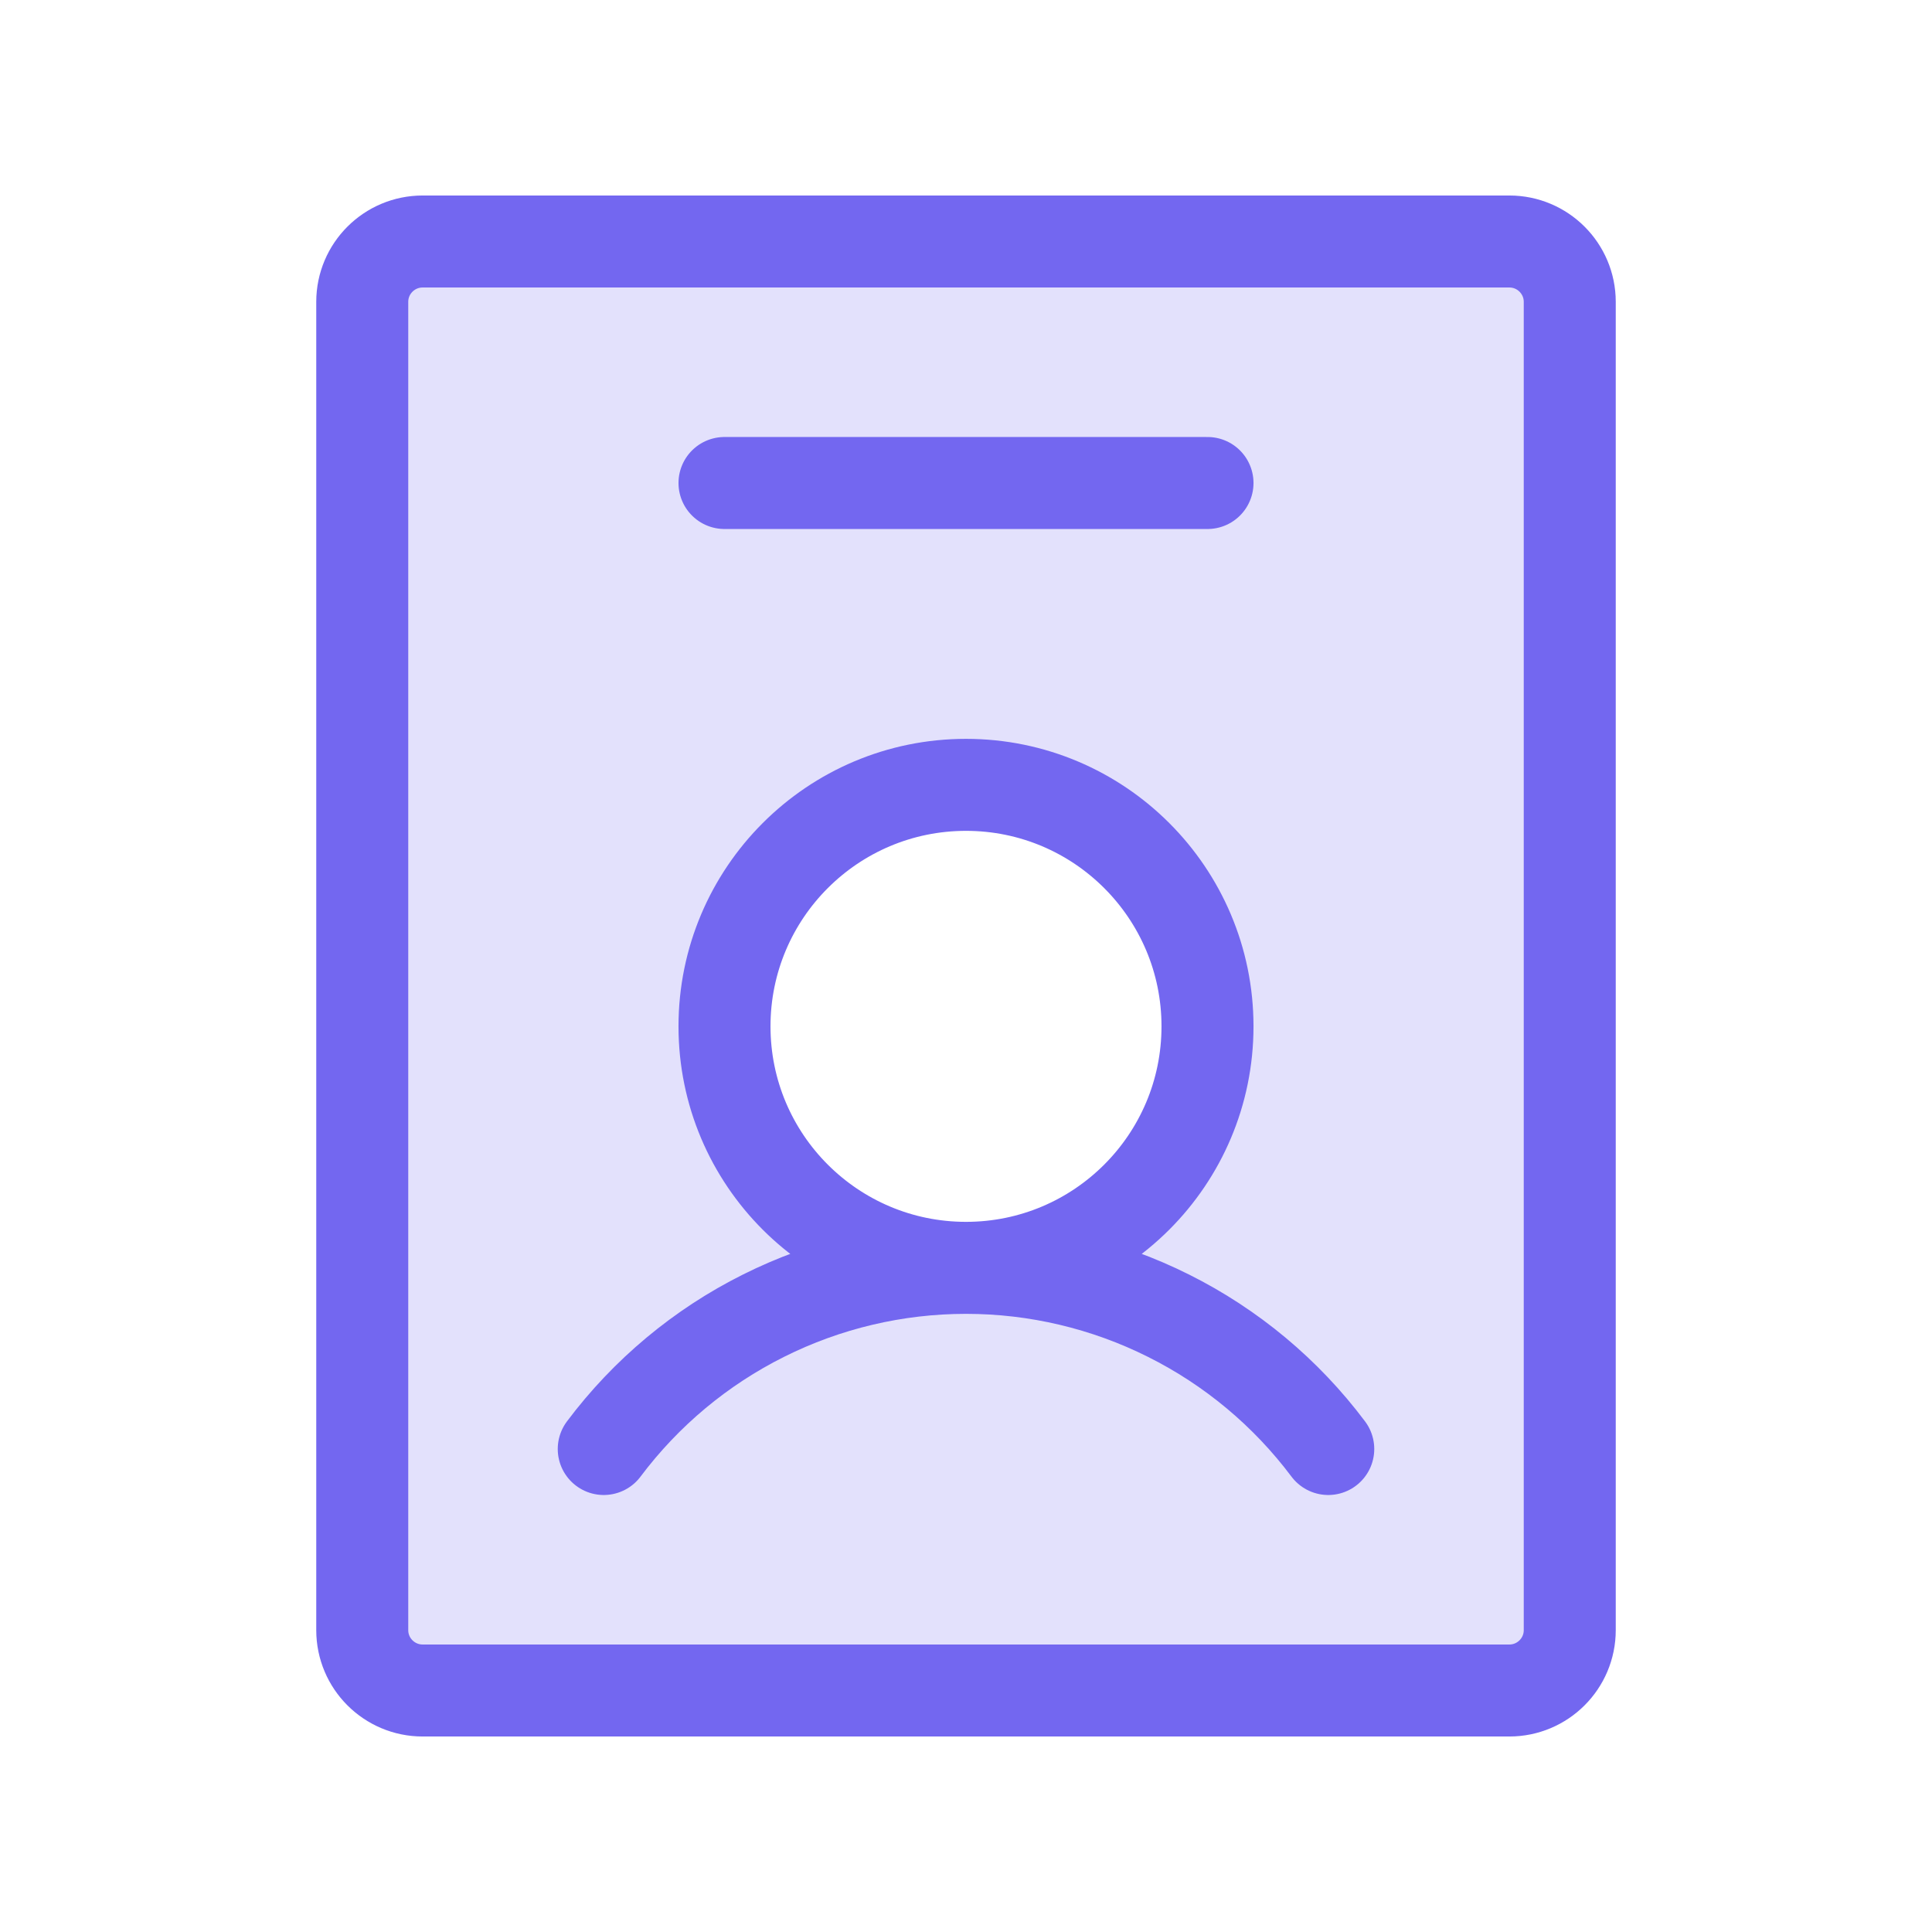
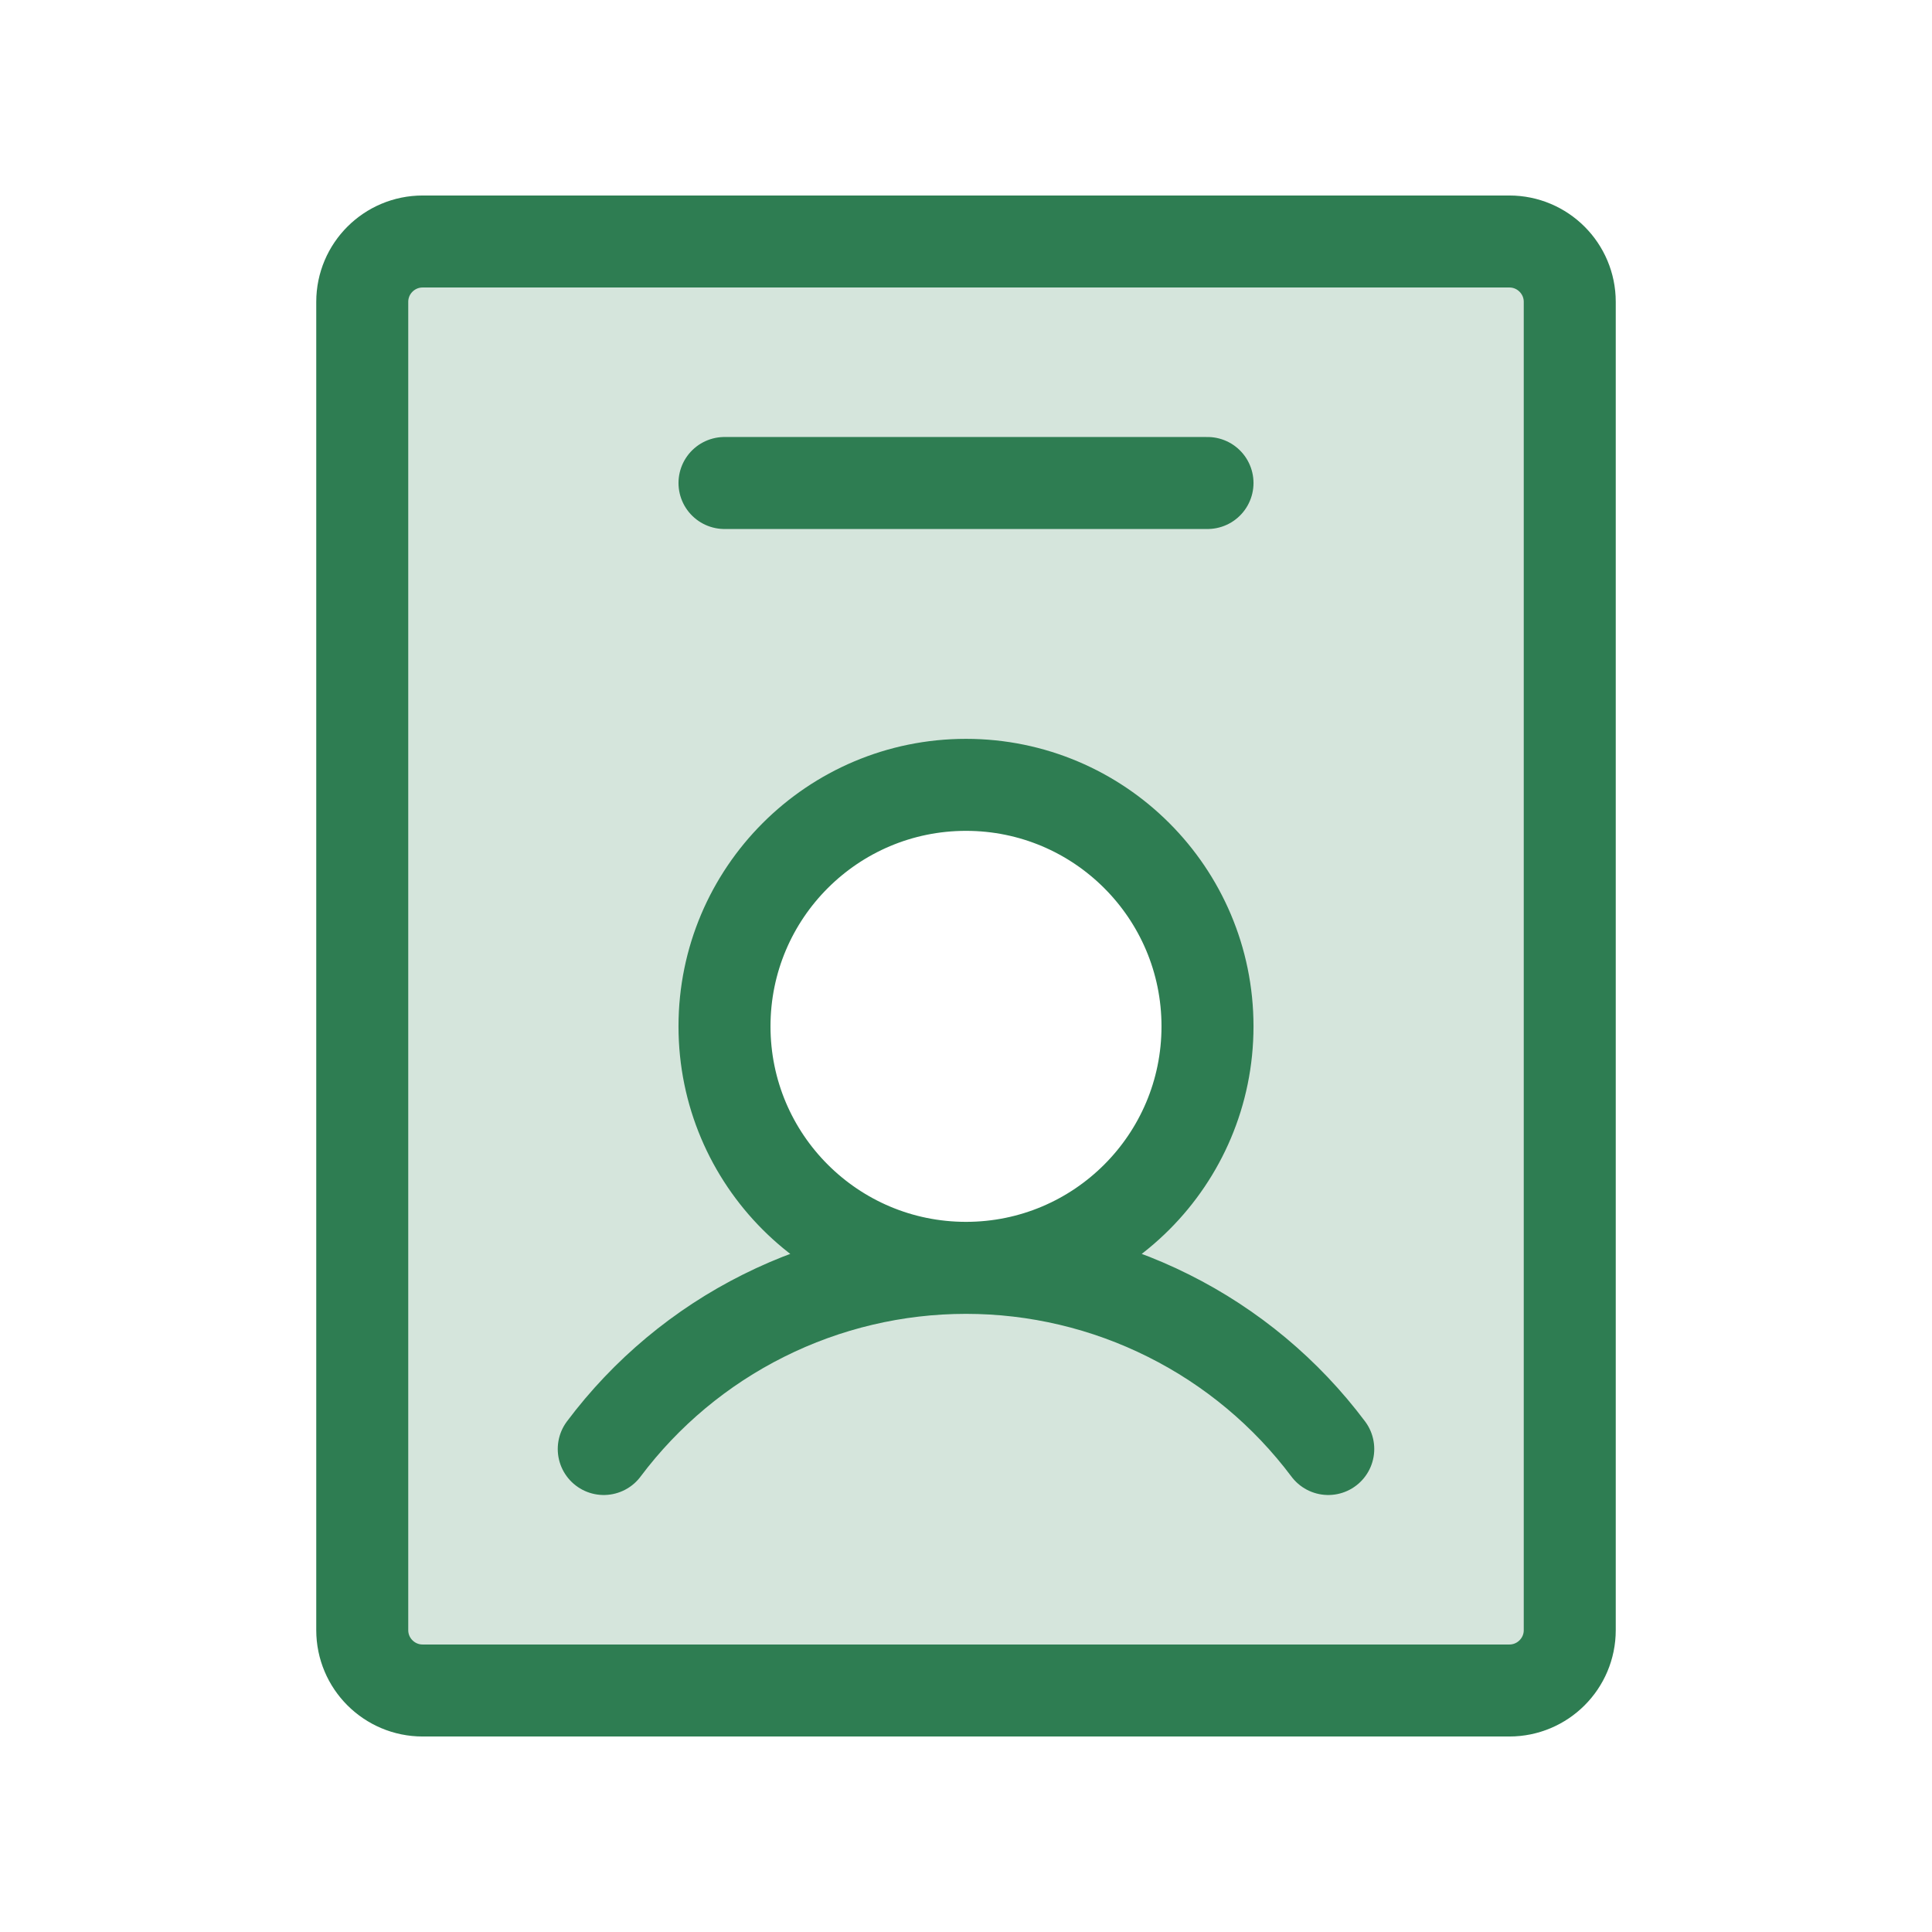
<svg xmlns="http://www.w3.org/2000/svg" width="42" height="42" viewBox="0 0 42 42" fill="none">
-   <path opacity="0.2" d="M9.188 6.25H32.812C32.895 6.25 32.975 6.283 33.033 6.342L33.739 5.636L33.033 6.342C33.092 6.4 33.125 6.48 33.125 6.562V35.438C33.125 35.52 33.092 35.6 33.033 35.658L33.741 36.366L33.033 35.658C32.975 35.717 32.895 35.75 32.812 35.75H9.188C9.105 35.75 9.025 35.717 8.967 35.658L8.259 36.366L8.967 35.658C8.908 35.6 8.875 35.52 8.875 35.438V6.562C8.875 6.48 8.908 6.4 8.967 6.342C9.025 6.283 9.105 6.25 9.188 6.25ZM17.528 27.509C18.555 28.196 19.764 28.562 21 28.562C22.658 28.562 24.247 27.904 25.419 26.732C26.591 25.56 27.25 23.97 27.25 22.312C27.25 21.076 26.883 19.868 26.197 18.84C25.51 17.812 24.534 17.011 23.392 16.538C22.25 16.065 20.993 15.941 19.781 16.183C18.568 16.424 17.455 17.019 16.581 17.893C15.707 18.767 15.111 19.881 14.87 21.093C14.629 22.306 14.753 23.562 15.226 24.704C15.699 25.846 16.5 26.822 17.528 27.509Z" fill="#7367F0" stroke="#7367F0" stroke-width="2" />
-   <path d="M21 27.562C23.899 27.562 26.25 25.212 26.25 22.312C26.25 19.413 23.899 17.062 21 17.062C18.101 17.062 15.75 19.413 15.75 22.312C15.75 25.212 18.101 27.562 21 27.562ZM21 27.562C19.472 27.562 17.965 27.918 16.598 28.602C15.231 29.285 14.042 30.277 13.125 31.5M21 27.562C22.528 27.562 24.035 27.918 25.402 28.602C26.769 29.285 27.958 30.277 28.875 31.5M15.75 10.5H26.25M34.125 6.562V35.438C34.125 36.162 33.537 36.75 32.812 36.75H9.188C8.463 36.75 7.875 36.162 7.875 35.438V6.562C7.875 5.838 8.463 5.25 9.188 5.25H32.812C33.537 5.25 34.125 5.838 34.125 6.562Z" stroke="#7367F0" stroke-width="2" stroke-linecap="round" stroke-linejoin="round" />
+   <path opacity="0.2" d="M9.188 6.25H32.812C32.895 6.25 32.975 6.283 33.033 6.342L33.739 5.636L33.033 6.342C33.092 6.4 33.125 6.48 33.125 6.562V35.438C33.125 35.52 33.092 35.6 33.033 35.658L33.741 36.366L33.033 35.658C32.975 35.717 32.895 35.75 32.812 35.75H9.188C9.105 35.75 9.025 35.717 8.967 35.658L8.259 36.366L8.967 35.658C8.908 35.6 8.875 35.52 8.875 35.438V6.562C8.875 6.48 8.908 6.4 8.967 6.342C9.025 6.283 9.105 6.25 9.188 6.25ZM17.528 27.509C18.555 28.196 19.764 28.562 21 28.562C22.658 28.562 24.247 27.904 25.419 26.732C26.591 25.56 27.25 23.97 27.25 22.312C27.25 21.076 26.883 19.868 26.197 18.84C25.51 17.812 24.534 17.011 23.392 16.538C22.25 16.065 20.993 15.941 19.781 16.183C18.568 16.424 17.455 17.019 16.581 17.893C15.707 18.767 15.111 19.881 14.87 21.093C14.629 22.306 14.753 23.562 15.226 24.704C15.699 25.846 16.5 26.822 17.528 27.509Z" fill="#2e7d52" stroke="#2e7d52" stroke-width="2" />
+   <path d="M21 27.562C23.899 27.562 26.25 25.212 26.25 22.312C26.25 19.413 23.899 17.062 21 17.062C18.101 17.062 15.75 19.413 15.75 22.312C15.75 25.212 18.101 27.562 21 27.562ZM21 27.562C19.472 27.562 17.965 27.918 16.598 28.602C15.231 29.285 14.042 30.277 13.125 31.5M21 27.562C22.528 27.562 24.035 27.918 25.402 28.602C26.769 29.285 27.958 30.277 28.875 31.5M15.75 10.5H26.25M34.125 6.562V35.438C34.125 36.162 33.537 36.75 32.812 36.75H9.188C8.463 36.75 7.875 36.162 7.875 35.438V6.562C7.875 5.838 8.463 5.25 9.188 5.25H32.812C33.537 5.25 34.125 5.838 34.125 6.562Z" stroke="#2e7d52" stroke-width="2" stroke-linecap="round" stroke-linejoin="round" />
</svg>
